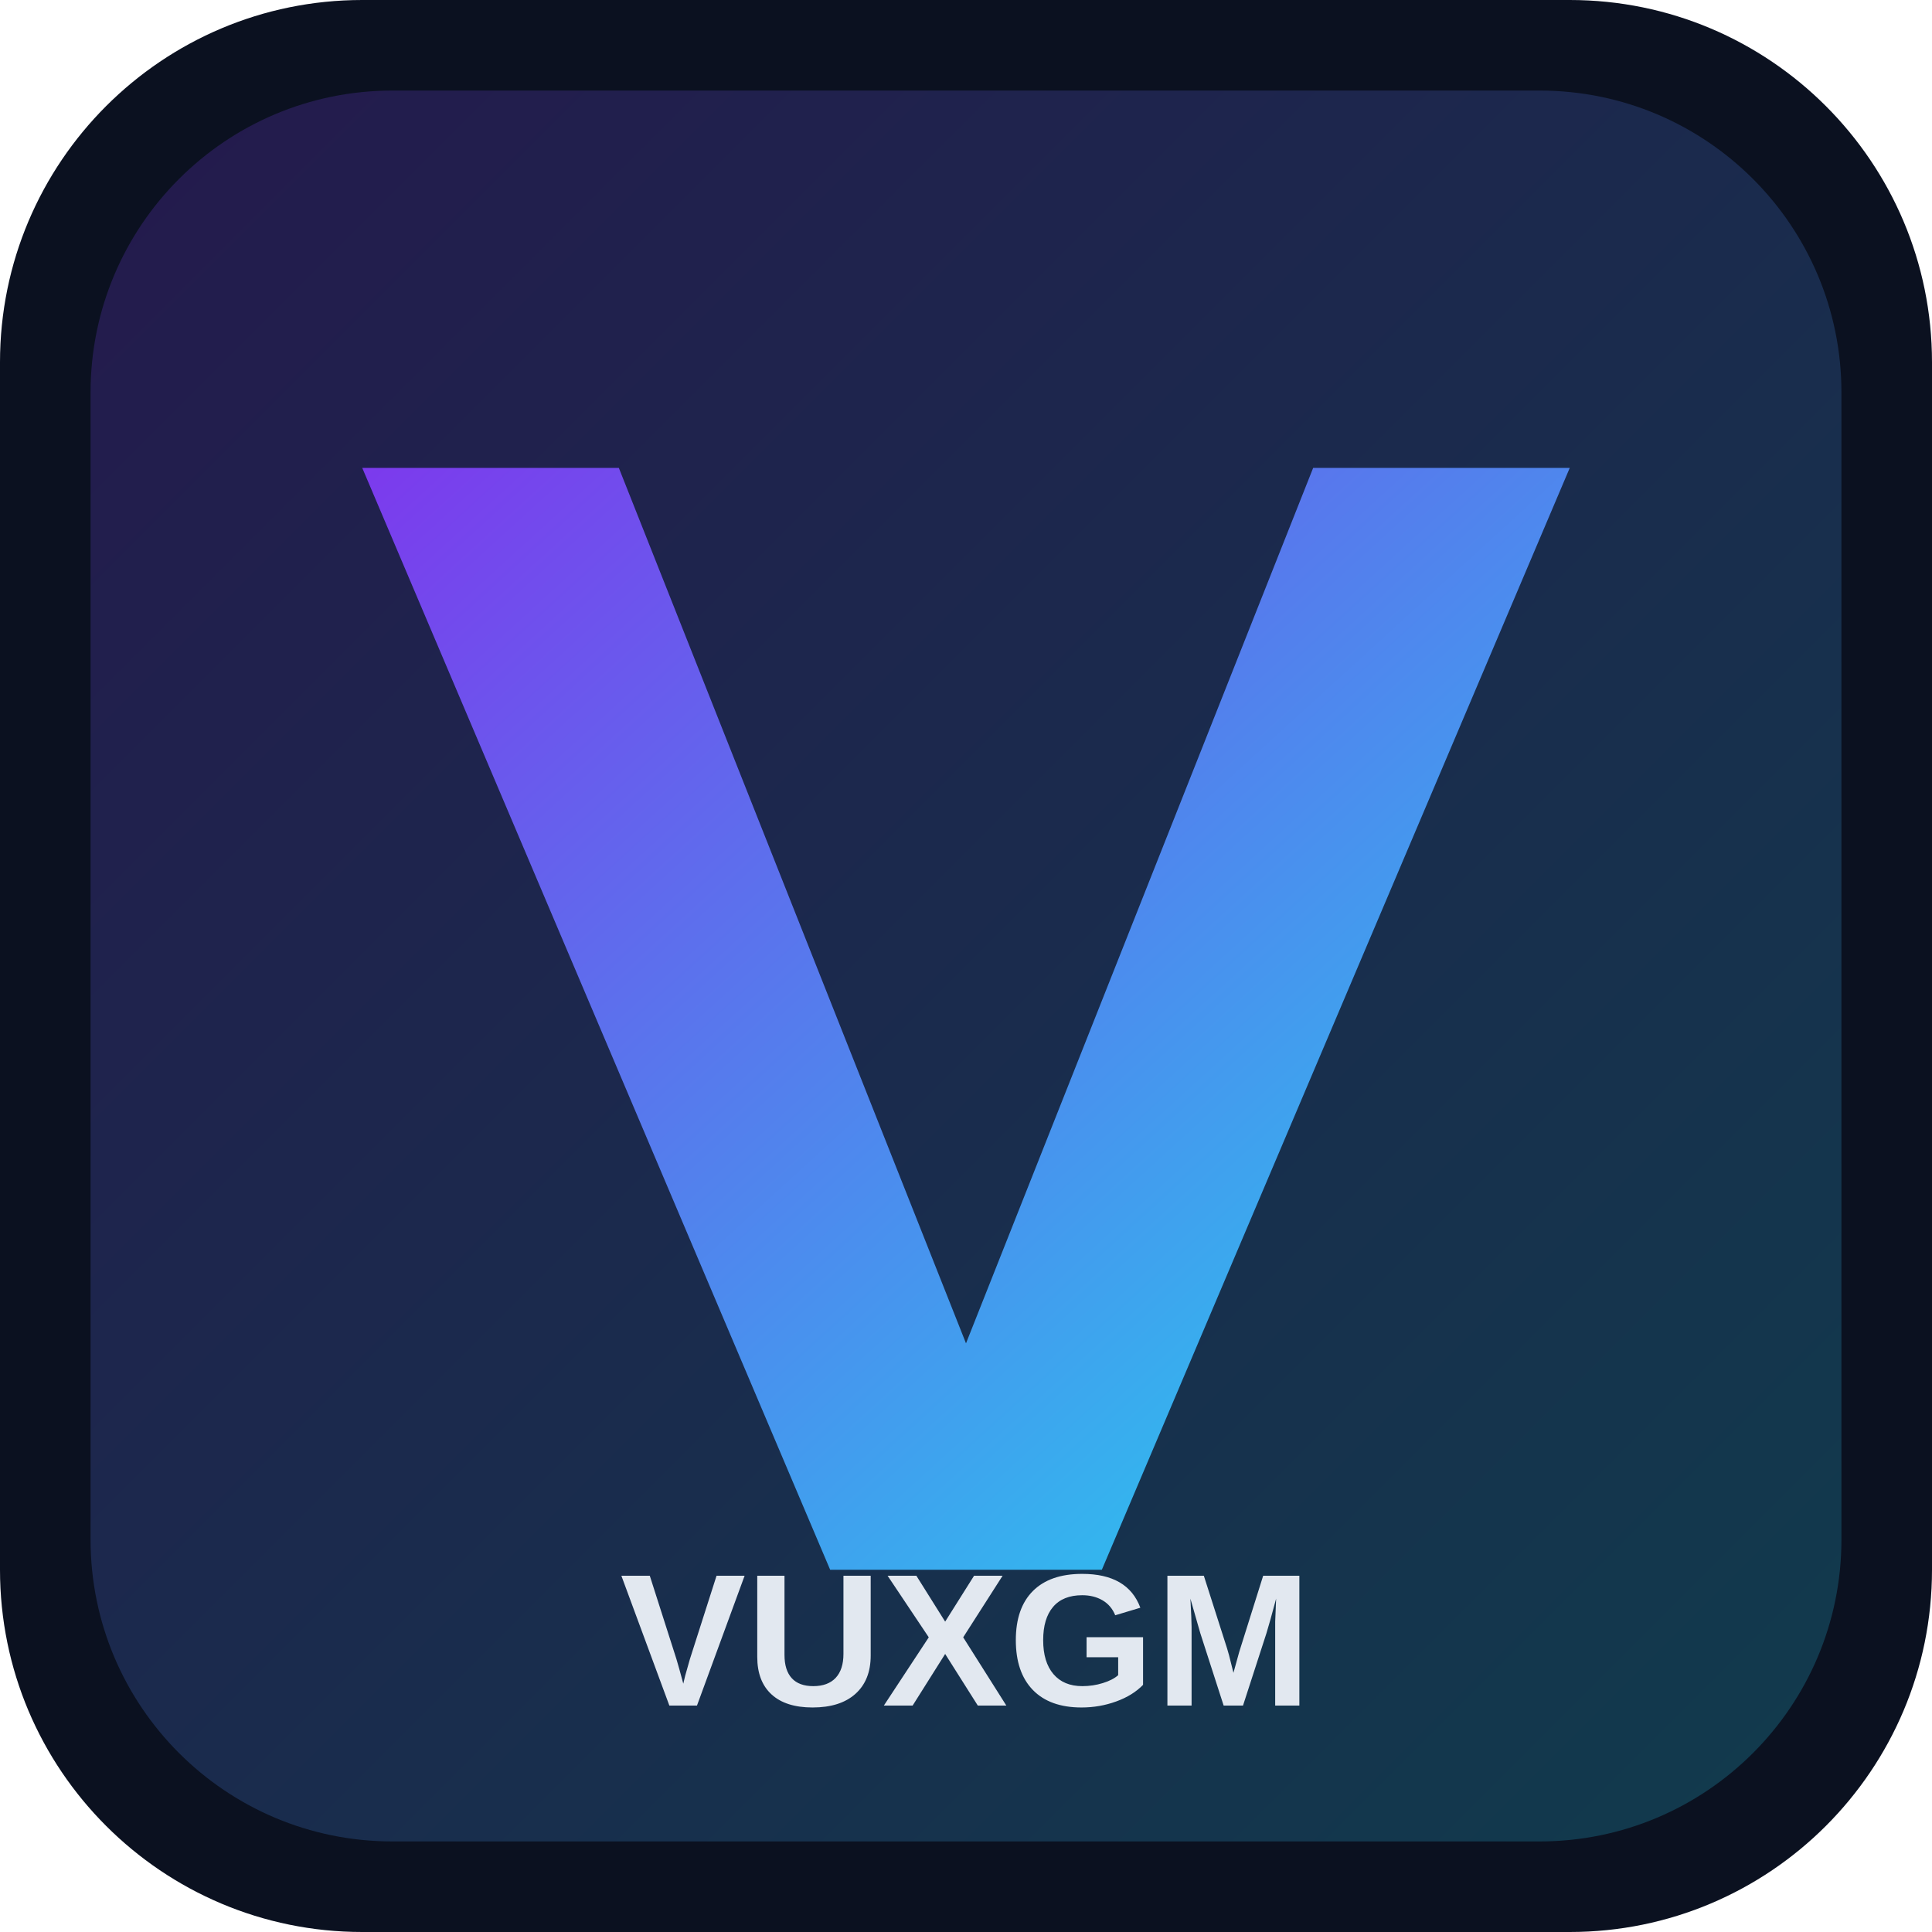
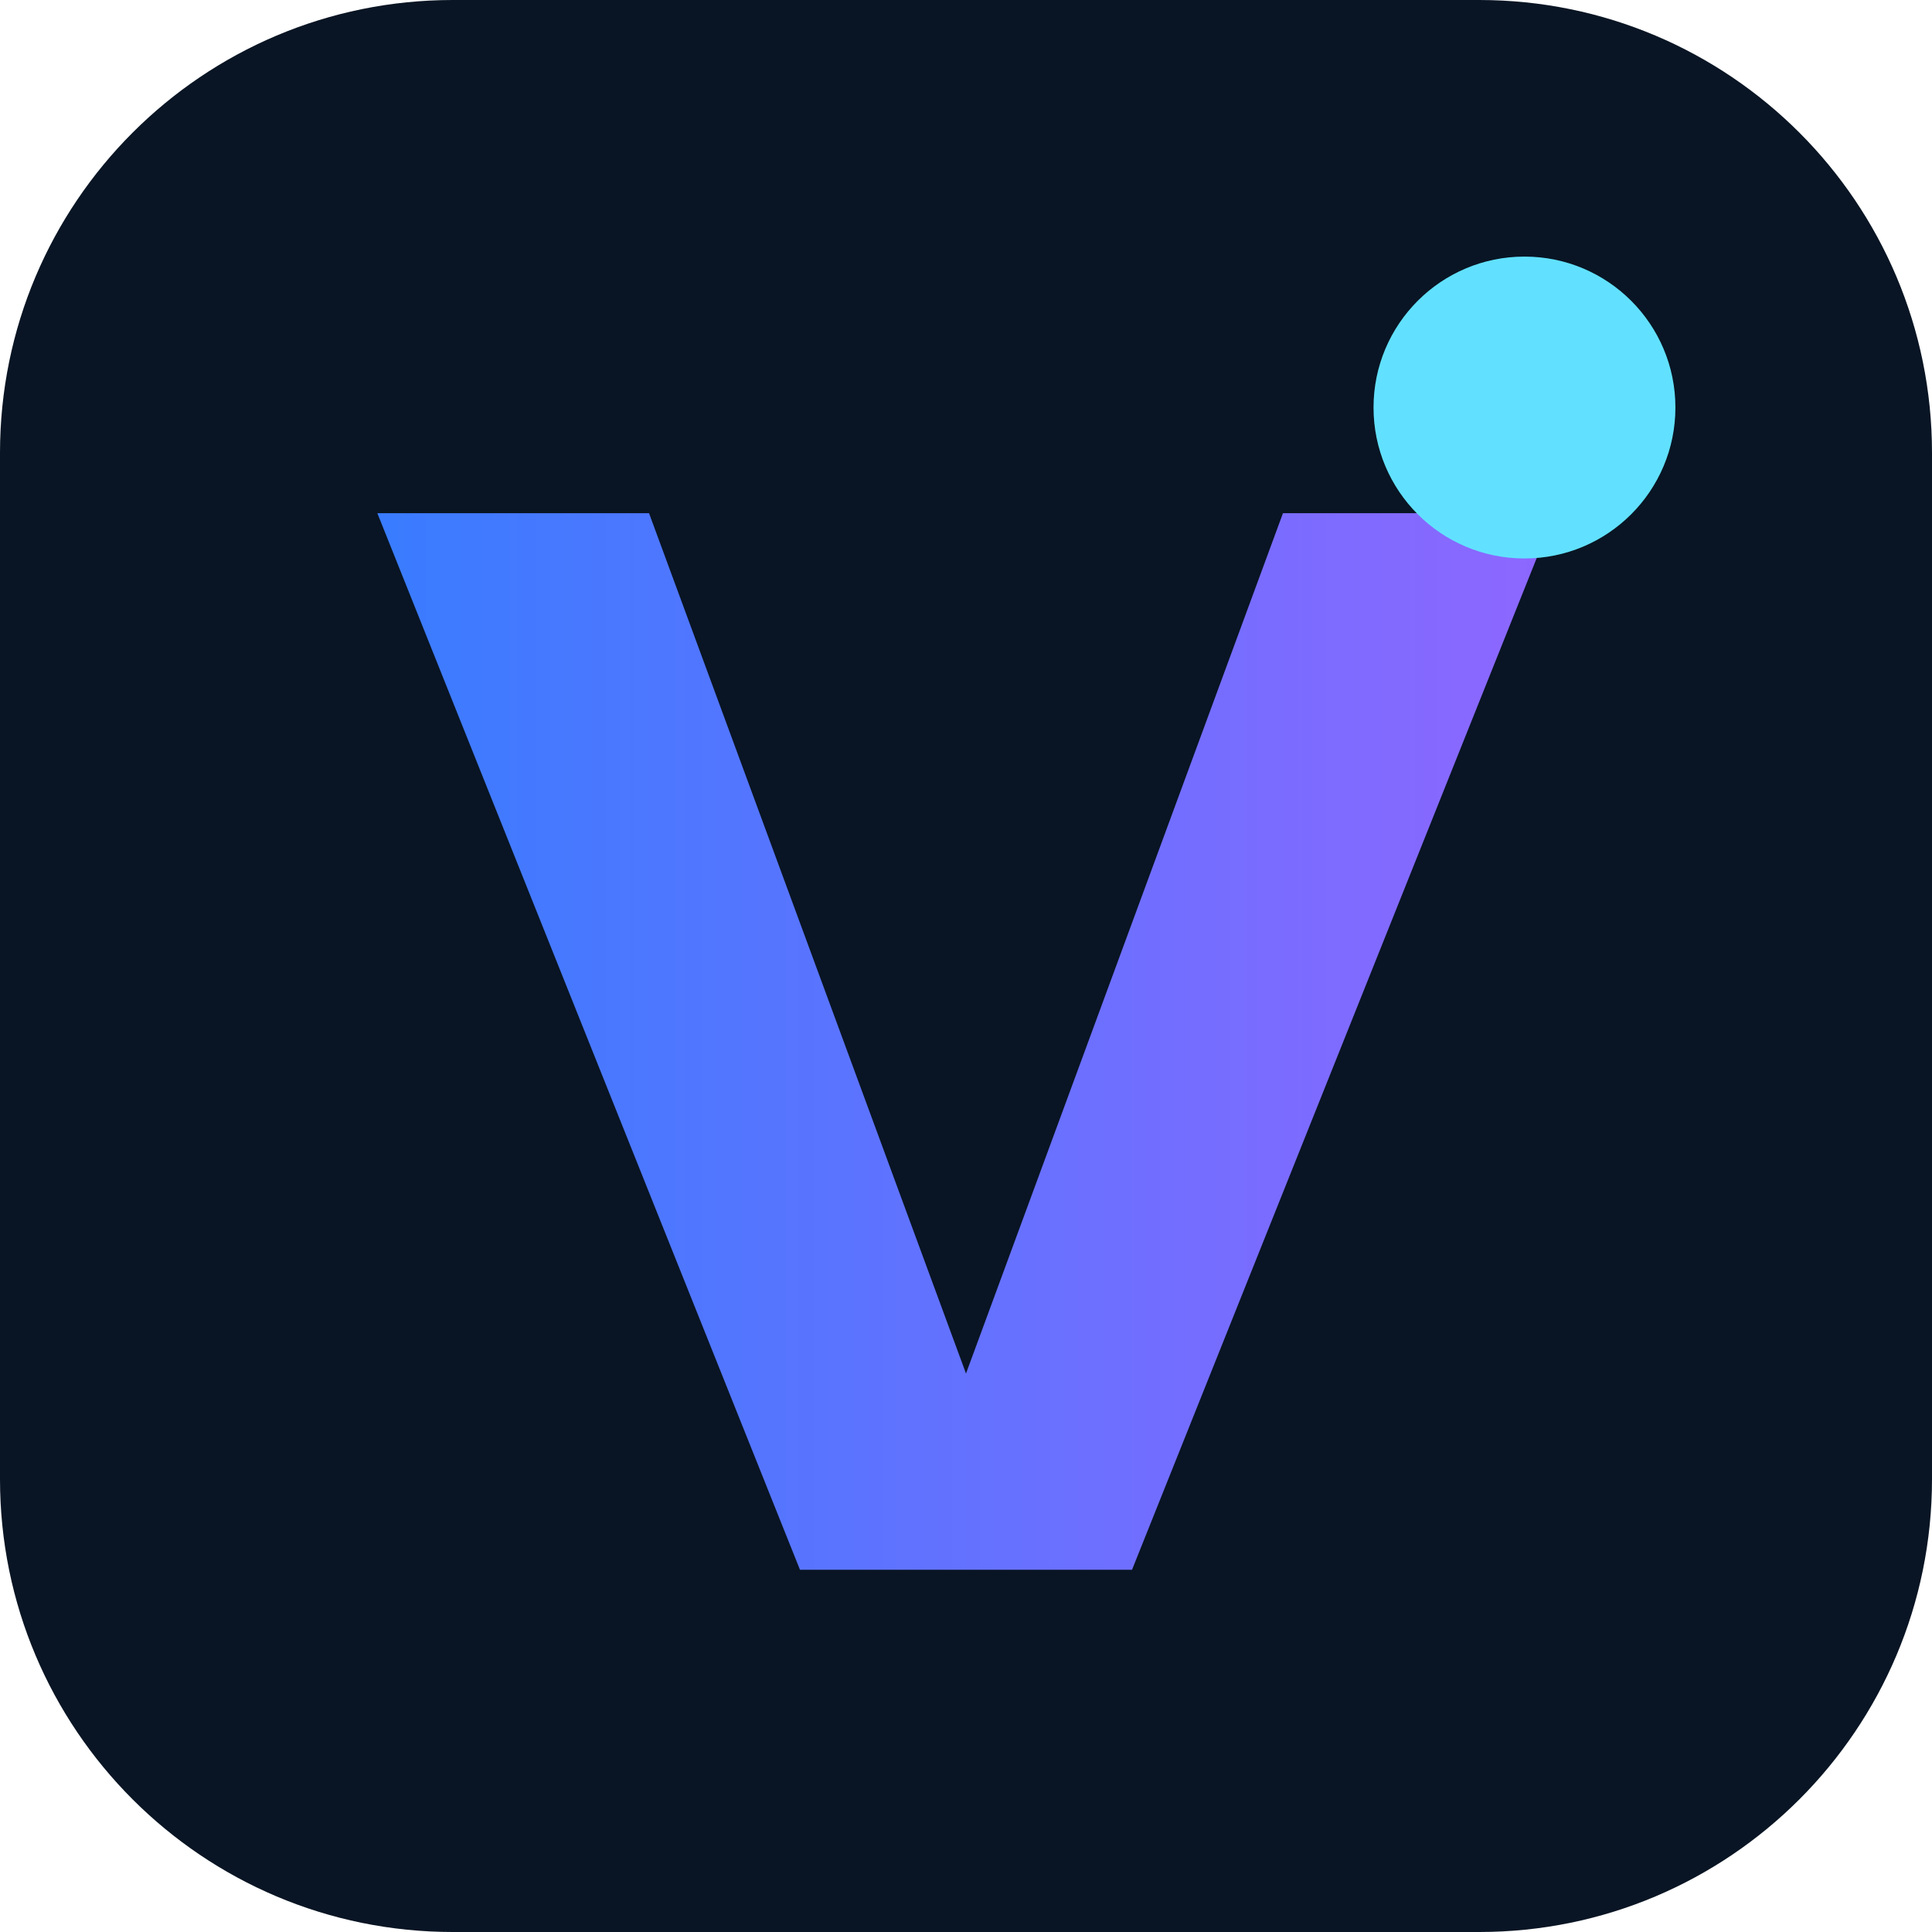
- <svg xmlns="http://www.w3.org/2000/svg" width="256" height="256" viewBox="0 0 256 256">
+ <svg xmlns="http://www.w3.org/2000/svg" viewBox="0 0 128 128">
  <defs>
-     <linearGradient id="g" x1="0" y1="0" x2="1" y2="1">
-       <stop offset="0" stop-color="#7c3aed" />
-       <stop offset="1" stop-color="#22d3ee" />
+     <linearGradient id="g" x1="0" x2="1">
+       <stop stop-color="#397cff" />
+       <stop offset="1" stop-color="#8e67ff" />
    </linearGradient>
  </defs>
-   <rect width="256" height="256" rx="48" fill="#0b1120" />
-   <rect x="12" y="12" width="232" height="232" rx="40" fill="url(#g)" opacity=".22" />
-   <path d="M48 62h34l46 116 46-116h34l-62 146h-36z" fill="url(#g)" />
-   <text x="128" y="226" text-anchor="middle" font-family="Arial,Segoe UI,sans-serif" font-size="25" font-weight="700" fill="#e2e8f0">VUXGM</text>
+   <rect width="128" height="128" rx="30" fill="#091524" />
+   <path d="M25 34h18l21 57 21-57h18L75 104H53z" fill="url(#g)" />
+   <circle cx="101" cy="27" r="10" fill="#61e1ff" />
</svg>
